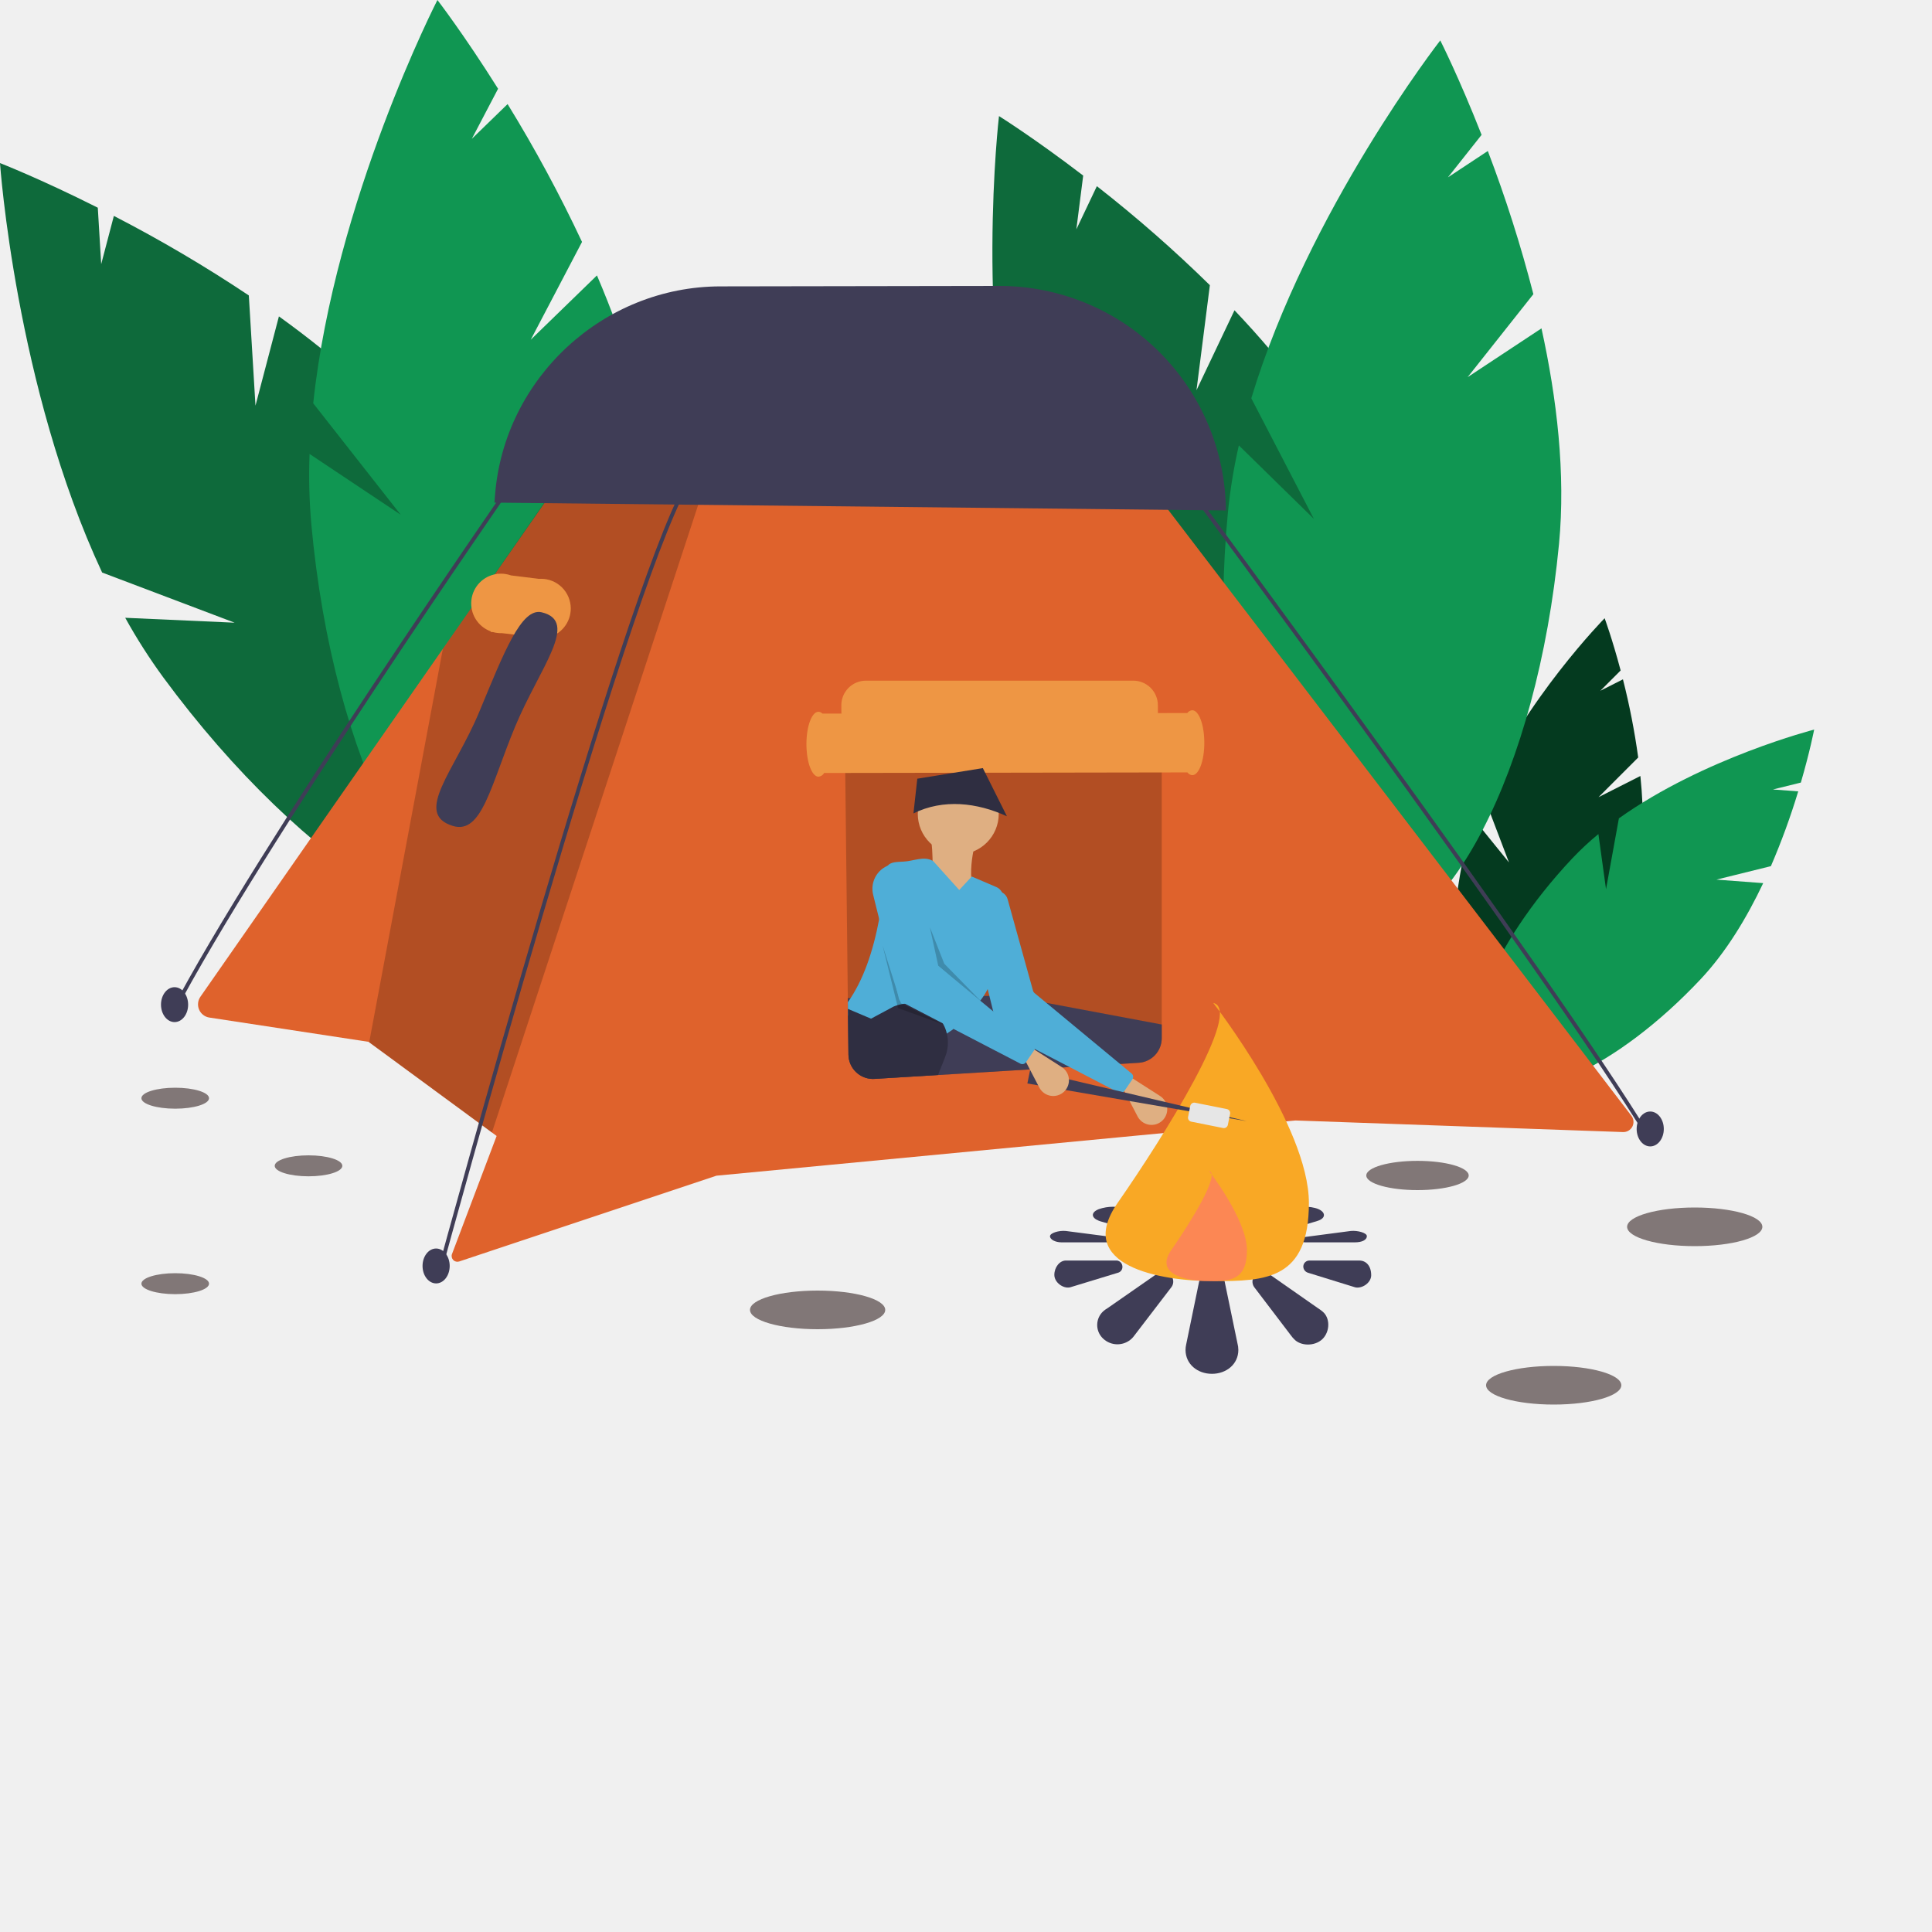
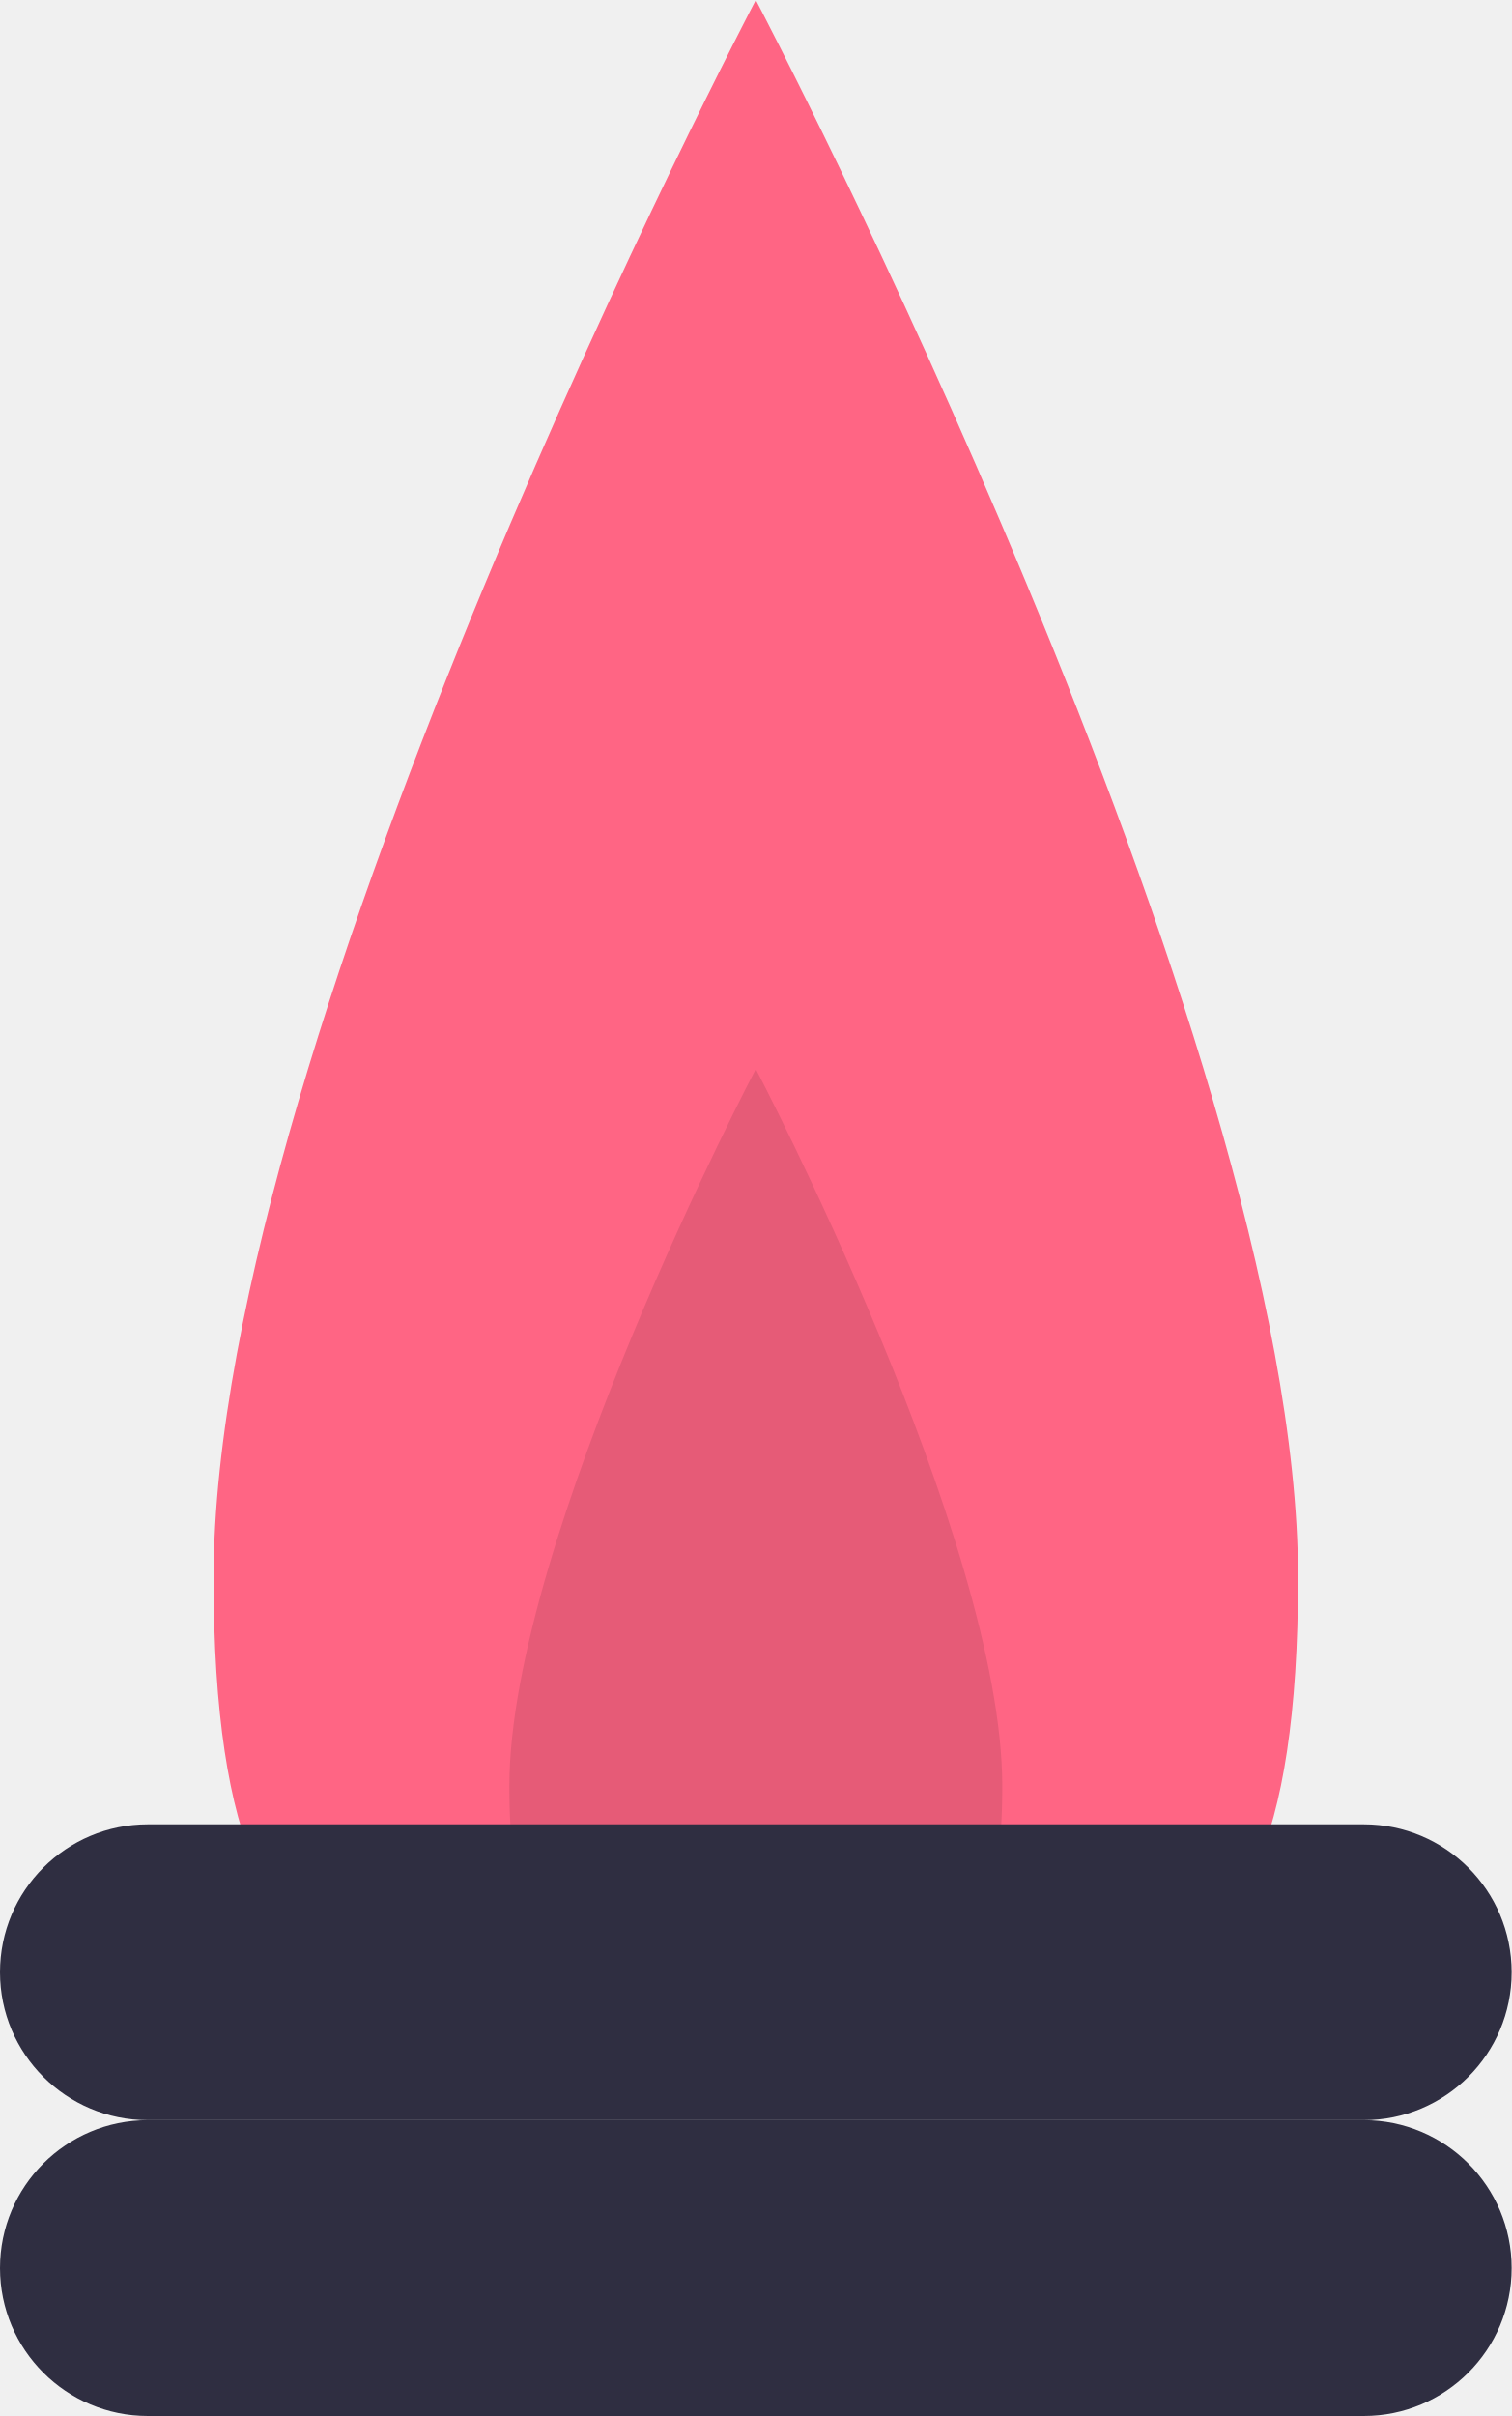
- <svg xmlns="http://www.w3.org/2000/svg" width="500" height="500" viewBox="0 0 1000 1000" fill="none">
-   <g id="undraw_camping_noc8 1" clip-path="url(#clip0)">
-     <g id="LEAVES">
-       <path id="Vector" d="M827.397 412.619L847.931 392.073C846.06 378.454 843.423 364.95 840.031 351.627L828.328 357.551L838.842 347.032C834.484 330.6 830.558 319.994 830.558 319.994C830.558 319.994 789.175 362.138 767.787 411.558L781.039 446.397L762.908 424.001C760.84 429.849 759.142 435.82 757.823 441.881C744.737 503.032 754.1 556.878 778.737 562.15C803.373 567.422 833.953 522.124 847.039 460.973C851.096 442.016 851.051 421.265 849.062 401.652L827.397 412.619Z" fill="#043A1F" />
-       <path id="Vector_2" d="M888.418 455.292L916.616 448.319C922.055 435.692 926.777 422.77 930.76 409.611L917.68 408.633L932.117 405.063C936.881 388.744 939.002 377.635 939.002 377.635C939.002 377.635 881.792 392.322 837.937 423.572L831.274 460.246L827.329 431.701C822.536 435.638 817.995 439.873 813.734 444.38C770.923 489.963 751.105 540.898 769.47 558.145C787.834 575.393 837.427 552.422 880.238 506.839C893.51 492.708 904.198 474.921 912.632 457.103L888.418 455.292Z" fill="#109652" />
-       <path id="Vector_3" d="M619.297 201.977L626.225 147.607C607.709 129.44 588.182 112.331 567.739 96.363L557.112 118.715L560.659 90.877C535.184 71.383 517.08 60.087 517.08 60.087C517.08 60.087 503.973 170.762 529.106 269.214L589.106 305.911L536.189 293.418C539.853 304.533 544.214 315.406 549.243 325.973C600.31 432.347 676.449 501.902 719.305 481.328C762.161 460.755 755.504 357.843 704.438 251.469C688.606 218.492 664.583 187.573 638.97 160.598L619.297 201.977Z" fill="#0E6A3B" />
-       <path id="Vector_4" d="M759.637 195.218L793.671 152.257C787.21 127.133 779.339 102.394 770.092 78.158L749.442 91.799L766.867 69.802C755.136 39.946 745.478 20.918 745.478 20.918C745.478 20.918 677.049 108.885 647.674 206.156L680.068 268.585L641.226 230.537C638.618 241.946 636.73 253.508 635.573 265.154C624.304 382.611 653.53 481.51 700.851 486.05C748.172 490.59 795.668 399.053 806.938 281.595C810.431 245.182 805.849 206.296 797.866 169.966L759.637 195.218Z" fill="#109652" />
-       <path id="Vector_5" d="M132.235 209.967L128.792 152.92C106.299 137.896 82.977 124.152 58.935 111.755L52.381 136.716L50.618 107.507C20.739 92.473 0 84.409 0 84.409C0 84.409 8.026 200.343 52.863 296.341L121.451 322.307L64.812 319.766C70.721 330.443 77.296 340.738 84.499 350.59C157.441 449.677 248.935 506.179 288.855 476.792C328.775 447.405 302.004 343.257 229.061 244.17C206.448 213.452 175.84 186.43 144.369 163.759L132.235 209.967Z" fill="#0E6A3B" />
-       <path id="Vector_6" d="M274.711 175.836L301.252 125.221C289.763 100.734 276.901 76.913 262.729 53.874L244.216 71.853L257.805 45.938C239.998 17.623 226.413 0 226.413 0C226.413 0 173.357 103.394 162.119 208.748L207.411 266.43L160.239 234.978C159.778 247.173 160.086 259.384 161.158 271.541C172.383 394.068 221.499 489.73 270.862 485.207C320.226 480.685 351.143 377.692 339.919 255.165C336.439 217.18 324.205 178.227 308.984 142.552L274.711 175.836Z" fill="#109652" />
-     </g>
-     <g id="ROCKS">
-       <path id="Vector_7" d="M423.193 688C442.523 688 458.193 683.523 458.193 678C458.193 672.477 442.523 668 423.193 668C403.864 668 388.193 672.477 388.193 678C388.193 683.523 403.864 688 423.193 688Z" fill="#817777" />
-       <path id="Vector_8" d="M804.193 727C823.523 727 839.193 722.523 839.193 717C839.193 711.477 823.523 707 804.193 707C784.864 707 769.193 711.477 769.193 717C769.193 722.523 784.864 727 804.193 727Z" fill="#817777" />
-       <path id="Vector_9" d="M877.193 645C896.523 645 912.193 640.523 912.193 635C912.193 629.477 896.523 625 877.193 625C857.864 625 842.193 629.477 842.193 635C842.193 640.523 857.864 645 877.193 645Z" fill="#817777" />
-       <path id="Vector_10" d="M733.693 616C748.329 616 760.193 612.61 760.193 608.429C760.193 604.247 748.329 600.857 733.693 600.857C719.058 600.857 707.193 604.247 707.193 608.429C707.193 612.61 719.058 616 733.693 616Z" fill="#817777" />
-       <path id="Vector_11" d="M159.693 608.857C169.358 608.857 177.193 606.427 177.193 603.429C177.193 600.43 169.358 598 159.693 598C150.028 598 142.193 600.43 142.193 603.429C142.193 606.427 150.028 608.857 159.693 608.857Z" fill="#817777" />
-       <path id="Vector_12" d="M90.694 669.857C100.358 669.857 108.193 667.427 108.193 664.429C108.193 661.43 100.358 659 90.694 659C81.028 659 73.194 661.43 73.194 664.429C73.194 667.427 81.028 669.857 90.694 669.857Z" fill="#817777" />
-       <path id="Vector_13" d="M90.694 573.857C100.358 573.857 108.193 571.427 108.193 568.429C108.193 565.43 100.358 563 90.694 563C81.028 563 73.194 565.43 73.194 568.429C73.194 571.427 81.028 573.857 90.694 573.857Z" fill="#817777" />
-     </g>
-     <g id="TENT">
-       <path id="Vector_14" d="M89.914 525.153L88.136 524.22C133.661 437.451 262.421 252.059 263.716 250.196L265.364 251.342C264.07 253.204 135.38 438.494 89.914 525.153Z" fill="#3F3D56" />
-       <path id="Vector_15" d="M225.748 664.292C229.628 664.286 232.767 660.237 232.759 655.249C232.751 650.26 229.599 646.222 225.719 646.228C221.84 646.234 218.701 650.283 218.709 655.271C218.717 660.259 221.869 664.298 225.748 664.292Z" fill="#3F3D56" />
-       <path id="Vector_16" d="M90.37 529.033C94.25 529.027 97.388 524.978 97.38 519.99C97.372 515.002 94.221 510.963 90.341 510.969C86.461 510.975 83.323 515.024 83.331 520.012C83.339 525.001 86.49 529.039 90.37 529.033Z" fill="#3F3D56" />
-       <path id="Vector_17" d="M854.169 593.381C858.049 593.375 861.187 589.326 861.179 584.338C861.171 579.35 858.02 575.311 854.14 575.318C850.26 575.324 847.121 579.373 847.129 584.361C847.137 589.349 850.289 593.388 854.169 593.381Z" fill="#3F3D56" />
-       <path id="Vector_18" d="M840.065 585.954L670.505 579.954L581.085 588.484L428.315 603.054L370.825 608.534L237.685 652.934C237.151 653.113 236.577 653.136 236.03 653.001C235.483 652.866 234.985 652.579 234.595 652.173C234.204 651.767 233.937 651.258 233.824 650.706C233.711 650.154 233.756 649.581 233.955 649.054L233.965 649.044L257.055 587.974L254.625 586.184L191.085 539.494L190.745 539.244L108.355 526.684C107.196 526.506 106.1 526.036 105.172 525.317C104.245 524.599 103.515 523.656 103.053 522.577C102.591 521.498 102.411 520.32 102.53 519.152C102.65 517.985 103.064 516.867 103.735 515.904L229.215 335.844L295.155 241.244L302.305 230.974L576.605 227.184L844.415 577.534C845.019 578.323 845.385 579.268 845.472 580.257C845.559 581.246 845.364 582.24 844.908 583.122C844.452 584.005 843.755 584.739 842.897 585.241C842.04 585.742 841.058 585.99 840.065 585.954Z" fill="#DF622C" />
-       <path id="Vector_19" opacity="0.2" d="M366.56 245.587L254.623 586.185L191.09 539.495L229.218 335.847L294.966 241.019L295.153 241.24L366.56 245.587Z" fill="black" />
-       <path id="Vector_20" d="M852.307 588.874C802.595 506.982 614.86 253.357 612.969 250.804L614.582 249.61C616.473 252.163 804.263 505.862 854.022 587.833L852.307 588.874Z" fill="#3F3D56" />
-       <path id="Vector_21" d="M229.362 655.188L227.426 654.66C228.363 651.212 321.611 309.17 353.987 251.471L355.737 252.453C323.482 309.938 230.3 651.742 229.362 655.188Z" fill="#3F3D56" />
-       <path id="Vector_22" d="M295.419 314.947C295.416 312.926 295.015 310.926 294.238 309.06C293.462 307.194 292.326 305.5 290.895 304.073C289.463 302.647 287.765 301.516 285.897 300.745C284.029 299.975 282.027 299.58 280.007 299.584C279.66 299.584 279.316 299.6 278.975 299.624L264.454 297.832C262.788 297.238 261.031 296.937 259.262 296.941C258.774 296.942 258.291 296.968 257.815 297.013L257.255 296.944L257.24 297.081C253.832 297.538 250.676 299.124 248.274 301.584C245.873 304.045 244.365 307.239 243.991 310.657C243.616 314.075 244.398 317.52 246.21 320.442C248.022 323.364 250.761 325.595 253.989 326.779L253.958 327.056L255.387 327.216C256.668 327.551 257.987 327.719 259.312 327.716C259.459 327.716 259.604 327.709 259.75 327.705L274.594 329.367C276.339 330.027 278.19 330.363 280.056 330.359C280.752 330.357 281.446 330.308 282.136 330.212L283.401 330.354L283.409 329.983C286.822 329.215 289.871 327.307 292.054 324.573C294.237 321.84 295.424 318.445 295.419 314.947Z" fill="#EA7C15" />
-       <path id="Vector_23" opacity="0.2" d="M588.585 385.314H450.205C448.521 385.313 446.852 385.646 445.297 386.295C443.742 386.943 442.332 387.894 441.147 389.093C439.963 390.291 439.028 391.713 438.398 393.275C437.768 394.838 437.454 396.51 437.475 398.194L437.595 408.314L438.825 516.654L438.845 518.744L438.885 522.194L438.925 525.564L439.155 545.874C439.193 549.179 440.514 552.34 442.839 554.69C445.164 557.039 448.311 558.392 451.615 558.464C451.955 558.464 452.305 558.454 452.655 558.434L485.515 556.434L533.055 553.534L549.835 552.514L553.575 552.284L579.725 550.694H579.735L589.355 550.104C592.591 549.904 595.629 548.478 597.851 546.117C600.073 543.755 601.312 540.637 601.315 537.394V398.044C601.312 394.669 599.969 391.434 597.583 389.047C595.196 386.66 591.961 385.318 588.585 385.314Z" fill="black" />
-       <path id="Vector_24" d="M617.082 367.619C616.581 367.659 616.096 367.81 615.66 368.059C615.225 368.309 614.85 368.652 614.563 369.064L599.315 369.088V365.044C599.312 361.669 597.97 358.433 595.583 356.047C593.196 353.66 589.961 352.318 586.585 352.314H448.205C446.521 352.313 444.852 352.646 443.297 353.295C441.742 353.943 440.332 354.894 439.147 356.093C437.963 357.291 437.028 358.713 436.398 360.275C435.768 361.838 435.454 363.51 435.475 365.194L435.525 369.352L425.691 369.367C425.153 368.793 424.412 368.451 423.626 368.411C420.18 368.416 417.398 375.943 417.413 385.222C417.428 394.501 420.234 402.019 423.68 402.014C424.281 401.948 424.857 401.739 425.359 401.404C425.862 401.069 426.277 400.618 426.569 400.089L614.612 399.786C614.901 400.197 615.277 400.539 615.713 400.787C616.149 401.035 616.635 401.184 617.136 401.222C620.582 401.217 623.364 393.69 623.349 384.411C623.334 375.132 620.528 367.614 617.082 367.619Z" fill="#EA7C15" />
-       <path id="Vector_25" opacity="0.2" d="M295.419 314.947C295.416 312.926 295.015 310.926 294.238 309.06C293.462 307.194 292.326 305.5 290.895 304.073C289.463 302.647 287.765 301.516 285.897 300.745C284.029 299.975 282.027 299.58 280.007 299.584C279.66 299.584 279.316 299.6 278.975 299.624L264.454 297.832C262.788 297.238 261.031 296.937 259.262 296.941C258.774 296.942 258.291 296.968 257.815 297.013L257.255 296.944L257.24 297.081C253.832 297.538 250.676 299.124 248.274 301.584C245.873 304.045 244.365 307.239 243.991 310.657C243.616 314.075 244.398 317.52 246.21 320.442C248.022 323.364 250.761 325.595 253.989 326.779L253.958 327.056L255.387 327.216C256.668 327.551 257.987 327.719 259.312 327.716C259.459 327.716 259.604 327.709 259.75 327.705L274.594 329.367C276.339 330.027 278.19 330.363 280.056 330.359C280.752 330.357 281.446 330.308 282.136 330.212L283.401 330.354L283.409 329.983C286.822 329.215 289.871 327.307 292.054 324.573C294.237 321.84 295.424 318.445 295.419 314.947Z" fill="white" />
-       <path id="Vector_26" d="M255.915 260.158L634.536 264.215C634.273 233.292 621.801 203.726 599.836 181.959C577.871 160.191 548.194 147.985 517.27 148L372.774 148.233C312.335 148.33 261.159 195.594 256.267 255.835L255.915 260.158Z" fill="#3F3D56" />
-       <path id="Vector_27" d="M266.642 376.065C253.941 406.598 249.444 432.102 234.379 427.496C213.753 421.191 235.409 398.89 248.11 368.356C260.812 337.822 269.786 314.4 280.374 316.924C300.113 321.629 279.343 345.531 266.642 376.065Z" fill="#3F3D56" />
-       <path id="Vector_28" opacity="0.2" d="M617.082 367.619C616.581 367.659 616.096 367.81 615.66 368.059C615.225 368.309 614.85 368.652 614.563 369.064L599.315 369.088V365.044C599.312 361.669 597.97 358.433 595.583 356.047C593.196 353.66 589.961 352.318 586.585 352.314H448.205C446.521 352.313 444.852 352.646 443.297 353.295C441.742 353.943 440.332 354.894 439.147 356.093C437.963 357.291 437.028 358.713 436.398 360.275C435.768 361.838 435.454 363.51 435.475 365.194L435.525 369.352L425.691 369.367C425.152 368.793 424.412 368.451 423.626 368.411C420.18 368.416 417.398 375.943 417.413 385.222C417.427 394.501 420.234 402.019 423.68 402.014C424.281 401.948 424.857 401.739 425.359 401.404C425.862 401.069 426.277 400.618 426.569 400.089L614.612 399.786C614.901 400.197 615.277 400.539 615.713 400.787C616.149 401.035 616.635 401.184 617.136 401.222C620.582 401.217 623.364 393.69 623.349 384.411C623.334 375.132 620.528 367.614 617.082 367.619Z" fill="white" />
-       <path id="Vector_29" d="M601.315 530.284V537.394C601.312 540.637 600.073 543.755 597.851 546.116C595.629 548.478 592.591 549.904 589.355 550.104L452.655 558.434C450.934 558.54 449.209 558.294 447.586 557.713C445.962 557.131 444.474 556.225 443.211 555.05C441.948 553.876 440.938 552.456 440.241 550.879C439.543 549.302 439.174 547.599 439.155 545.874L438.825 516.654L521.515 515.314L601.315 530.284Z" fill="#3F3D56" />
-     </g>
-     <g id="CAMPFIRE">
-       <path id="Vector_30" d="M634.089 664.335C633.91 662.666 633.115 661.124 631.859 660.01C630.602 658.897 628.976 658.293 627.298 658.316C625.769 658.306 624.281 658.81 623.073 659.746C621.865 660.683 621.006 661.999 620.635 663.482L613.973 695.836C613.752 696.782 613.638 697.749 613.632 698.72C613.632 706.016 619.738 711.086 627.298 711.086C634.857 711.086 640.967 706.016 640.967 698.72C640.963 697.551 640.804 696.388 640.495 695.261L634.089 664.335Z" fill="#3F3D56" />
-       <path id="Vector_31" d="M684.486 678.806C683.809 678.212 683.08 677.679 682.308 677.213L656.855 659.426C654.377 657.87 651.73 657.914 649.808 659.792C648.969 660.59 648.436 661.657 648.303 662.807C648.169 663.958 648.442 665.119 649.076 666.088L668.295 691.348C668.734 691.96 669.224 692.534 669.759 693.064C673.09 696.787 680.478 696.992 684.538 693.064C688.543 689.071 688.495 681.954 684.486 678.806Z" fill="#3F3D56" />
-       <path id="Vector_32" d="M703.614 652.455H677.835C677.009 652.424 676.203 652.72 675.594 653.28C674.986 653.839 674.622 654.617 674.584 655.443C674.571 656.204 674.813 656.948 675.272 657.556C675.731 658.164 676.381 658.601 677.117 658.796L701.436 666.319C704.968 667.143 709.727 663.994 709.727 660.063C709.727 655.062 706.945 652.455 703.614 652.455Z" fill="#3F3D56" />
-       <path id="Vector_33" d="M580.949 655.428C580.922 655.003 580.81 654.588 580.621 654.207C580.432 653.826 580.168 653.486 579.846 653.208C579.524 652.93 579.15 652.719 578.745 652.587C578.34 652.455 577.913 652.406 577.489 652.441H551.71C548.463 652.441 545.725 655.948 545.725 659.88C545.725 663.811 550.344 667.142 553.888 666.319L578.573 658.796C579.313 658.624 579.964 658.186 580.402 657.565C580.84 656.944 581.035 656.183 580.949 655.428Z" fill="#3F3D56" />
-       <path id="Vector_34" d="M598.641 659.455L573.18 677.166C572.39 677.611 571.653 678.145 570.984 678.758C569.112 680.499 568.008 682.912 567.916 685.467C567.823 688.022 568.749 690.509 570.49 692.381C570.649 692.551 570.813 692.715 570.984 692.874C572.981 694.76 575.624 695.811 578.371 695.811C581.119 695.811 583.762 694.76 585.759 692.874C586.303 692.353 586.794 691.78 587.223 691.161L606.457 666.044C607.101 665.087 607.381 663.932 607.247 662.786C607.113 661.64 606.573 660.581 605.725 659.799C604.775 658.913 603.543 658.393 602.246 658.33C600.949 658.267 599.672 658.666 598.641 659.455Z" fill="#3F3D56" />
-       <path id="Vector_35" d="M638.245 624.843C638.54 624.408 638.704 623.898 638.717 623.372C638.717 620.272 632.607 618.117 625.048 618.117C617.488 618.117 611.382 620.272 611.382 623.372C611.393 623.803 611.51 624.224 611.723 624.599L618.385 638.349C619.149 639.646 621.901 640.553 625.048 640.544C628.595 640.544 631.542 639.422 631.839 637.986L638.245 624.843Z" fill="#3F3D56" />
-       <path id="Vector_36" d="M682.288 625.776C678.228 624.107 670.841 624.194 667.509 625.776C667.005 625.986 666.516 626.23 666.045 626.506L646.826 637.241C645.519 638.091 645.827 639.217 647.558 639.917C649.833 640.705 652.298 640.759 654.605 640.072L680.058 632.513C680.796 632.325 681.523 632.1 682.237 631.836C686.245 630.498 686.293 627.474 682.288 625.776Z" fill="#3F3D56" />
-       <path id="Vector_37" d="M707.478 639.802C707.478 638.131 702.719 636.793 699.186 637.143L674.867 640.34C673.414 640.544 672.334 641.017 672.334 641.765C672.334 642.513 673.919 643.034 675.585 643.034H701.364C704.695 643.034 707.478 641.927 707.478 639.802Z" fill="#3F3D56" />
-       <path id="Vector_38" d="M576.323 640.34L551.638 637.143C548.095 636.793 543.475 638.208 543.475 639.879C543.475 641.55 546.213 643.041 549.46 643.041H575.239C577.033 643.041 578.699 642.549 578.699 641.771C578.699 640.993 577.93 640.544 576.323 640.34Z" fill="#3F3D56" />
-       <path id="Vector_39" d="M603.475 639.914C605.276 639.203 605.488 638.127 604.207 637.259L584.973 626.585C584.506 626.303 584.016 626.06 583.509 625.857C578.725 624.193 573.519 624.193 568.734 625.857C568.564 625.924 568.399 625.994 568.241 626.067C564.615 627.723 564.836 630.315 568.734 631.856C569.45 632.131 570.184 632.357 570.931 632.533L596.391 640.06C598.71 640.749 601.186 640.698 603.475 639.914Z" fill="#3F3D56" />
-       <path id="Vector_40" d="M677.479 622.617C677.479 662.38 655.318 663.115 627.981 663.115C600.644 663.115 555.763 655.249 578.484 622.617C602.447 588.199 643.558 522.596 627.981 519.122C627.981 519.122 677.479 582.854 677.479 622.617Z" fill="#F9A825" />
-       <path id="Vector_41" opacity="0.5" d="M645.414 647.084C645.414 662.824 636.642 663.115 625.821 663.115C615 663.115 597.234 660.001 606.228 647.084C615.714 633.461 631.987 607.493 625.821 606.118C625.821 606.118 645.414 631.345 645.414 647.084Z" fill="#FF6584" />
-     </g>
-     <g id="PERSON">
-       <path id="Vector_42" d="M601.591 580.058C600.675 580.915 599.573 581.549 598.371 581.909C597.17 582.269 595.901 582.347 594.664 582.136C593.428 581.924 592.257 581.43 591.243 580.691C590.229 579.952 589.4 578.988 588.821 577.876L581.298 563.431L584.291 556.946L600.419 567.268C601.462 567.936 602.34 568.833 602.984 569.892C603.627 570.951 604.021 572.142 604.134 573.376C604.247 574.61 604.077 575.854 603.636 577.012C603.195 578.17 602.496 579.212 601.591 580.058Z" fill="#DFAF82" />
-       <path id="Vector_43" d="M579.024 565.502L517.353 533.472C517.068 533.324 516.819 533.117 516.62 532.865C516.422 532.614 516.279 532.323 516.202 532.012L502.824 478.094C502.048 474.965 502.467 471.66 503.999 468.824C505.532 465.988 508.067 463.826 511.11 462.762L514.333 461.634C515.051 461.382 515.814 461.281 516.573 461.336C517.332 461.391 518.072 461.601 518.747 461.954C519.421 462.307 520.016 462.794 520.495 463.386C520.974 463.978 521.326 464.661 521.529 465.395L534.715 512.864C534.839 513.308 535.095 513.704 535.45 513.998L585.698 555.632C586.131 555.991 586.415 556.499 586.493 557.057C586.572 557.614 586.439 558.181 586.121 558.646L581.928 564.774C581.616 565.229 581.149 565.554 580.614 565.689C580.079 565.823 579.513 565.757 579.024 565.502Z" fill="#4FAED7" />
-       <path id="Vector_44" d="M495.995 442.212C507.566 442.212 516.947 432.831 516.947 421.26C516.947 409.689 507.566 400.309 495.995 400.309C484.424 400.309 475.044 409.689 475.044 421.26C475.044 432.831 484.424 442.212 495.995 442.212Z" fill="#DFAF82" />
-       <path id="Vector_45" d="M505.972 466.655L481.529 469.149C482.84 454.858 483.356 441.67 481.529 431.736H505.972C501.33 447.552 501.737 458.825 505.972 466.655Z" fill="#DFAF82" />
-       <path id="Vector_46" d="M519.065 466.114C519.045 468.304 518.999 470.471 518.925 472.614C518.415 487.954 516.485 501.764 511.225 511.934C510.157 514.04 508.881 516.033 507.415 517.884C507.405 517.903 507.392 517.92 507.375 517.934C507.275 518.075 507.164 518.209 507.045 518.334C505.97 519.67 504.775 520.905 503.475 522.024L493.465 532.524L493.005 533.004L490.085 534.954L475.045 544.974L438.925 525.564L438.885 522.194L438.845 518.744C446.875 507.364 451.885 492.564 455.065 475.714C455.935 471.104 456.675 466.334 457.305 461.434C457.735 458.044 458.115 454.584 458.445 451.074C458.497 449.997 458.861 448.957 459.495 448.084C459.495 448.083 459.496 448.082 459.496 448.081C459.497 448.079 459.497 448.078 459.498 448.077C459.499 448.076 459.5 448.076 459.502 448.075C459.503 448.075 459.504 448.074 459.505 448.074C461.045 446.114 464.105 446.154 467.805 445.954C472.995 445.674 478.105 442.984 482.695 445.524C482.809 445.577 482.92 445.637 483.025 445.704L496.495 460.664L502.685 453.994L502.975 453.684L515.725 459.144C517.029 459.708 518.086 460.724 518.7 462.005C519.313 463.285 519.443 464.745 519.065 466.114Z" fill="#4FAED7" />
-       <path id="Vector_47" d="M490.635 539.644C490.636 542.195 490.154 544.723 489.215 547.094L485.515 556.434L452.655 558.434C452.305 558.454 451.955 558.464 451.615 558.464C448.311 558.392 445.164 557.039 442.839 554.689C440.514 552.34 439.193 549.179 439.155 545.874L438.925 525.564L438.885 522.194L450.845 527.264L462.505 521.004C463.141 520.733 463.792 520.499 464.455 520.304C465.319 520.031 466.201 519.82 467.095 519.674H467.105C467.535 519.604 467.965 519.544 468.395 519.504C473.338 519.009 478.29 520.351 482.305 523.274C484.653 524.974 486.601 527.165 488.015 529.694C488.124 529.868 488.22 530.048 488.305 530.234C489.1 531.724 489.699 533.311 490.085 534.954C490.449 536.491 490.634 538.065 490.635 539.644Z" fill="#2F2E41" />
-       <path id="Vector_48" opacity="0.2" d="M481.279 479.874L485.65 499.929L512.207 522.775L488.762 498.831L481.279 479.874Z" fill="black" />
-       <path id="Vector_49" opacity="0.2" d="M456.836 489.352L464.817 521.777L488.263 530.258L466.314 519.283L456.836 489.352Z" fill="black" />
-       <path id="Vector_50" d="M521.187 422.507C505.745 415.403 488.287 413.377 472.799 421.011L474.794 403.052L508.716 397.565L521.187 422.507Z" fill="#2F2E41" />
-       <path id="Vector_51" d="M645.315 580.314L531.768 560.808L533.16 553.948L645.315 580.314Z" fill="#3F3D56" />
-       <path id="Vector_52" d="M550.709 565.093C549.792 565.95 548.691 566.583 547.489 566.944C546.287 567.304 545.019 567.382 543.782 567.17C542.545 566.959 541.375 566.464 540.361 565.725C539.347 564.986 538.518 564.023 537.939 562.91L530.415 548.466L533.408 541.981L549.537 552.303C550.58 552.971 551.457 553.868 552.101 554.927C552.745 555.985 553.139 557.177 553.252 558.411C553.365 559.645 553.194 560.888 552.754 562.046C552.313 563.204 551.613 564.246 550.709 565.093Z" fill="#DFAF82" />
-       <path id="Vector_53" d="M528.142 550.537L466.471 518.506C466.186 518.359 465.936 518.152 465.738 517.9C465.54 517.648 465.397 517.357 465.32 517.046L451.942 463.129C451.166 460 451.585 456.694 453.117 453.859C454.65 451.023 457.185 448.861 460.228 447.796L463.451 446.668C464.169 446.417 464.932 446.315 465.691 446.371C466.45 446.426 467.19 446.636 467.864 446.989C468.539 447.341 469.134 447.829 469.613 448.42C470.091 449.012 470.444 449.696 470.647 450.429L483.833 497.899C483.957 498.343 484.213 498.739 484.568 499.033L534.816 540.667C535.249 541.026 535.533 541.534 535.611 542.092C535.689 542.649 535.557 543.216 535.239 543.68L531.046 549.808C530.734 550.264 530.267 550.589 529.732 550.723C529.197 550.858 528.631 550.791 528.142 550.537Z" fill="#4FAED7" />
-       <path id="Vector_54" d="M633.076 583.865C633.621 583.972 634.186 583.859 634.648 583.551C635.11 583.242 635.432 582.764 635.543 582.22L636.681 576.525C636.79 575.98 636.678 575.414 636.369 574.951C636.061 574.489 635.581 574.168 635.036 574.059L618.555 570.764C618.009 570.656 617.444 570.769 616.982 571.077C616.519 571.386 616.198 571.864 616.088 572.409L614.95 578.104C614.896 578.373 614.896 578.651 614.949 578.921C615.003 579.192 615.109 579.448 615.262 579.678C615.414 579.907 615.611 580.103 615.839 580.256C616.068 580.41 616.325 580.516 616.595 580.57L633.076 583.865Z" fill="#E6E6E6" />
-     </g>
+ <svg xmlns="http://www.w3.org/2000/svg" width="92" height="147" viewBox="0 0 92 147" fill="none">
+   <g id="campfire">
+     <path id="Vector" d="M79 96C79 129.137 64.225 120 46 120C27.775 120 13 129.137 13 96C13 62.863 46 0 46 0C46 0 79 62.863 79 96Z" fill="#FF6584" />
+     <path id="Vector_2" opacity="0.1" d="M61 108.678C61 123.741 54.284 119.588 46 119.588C37.716 119.588 31 123.741 31 108.678C31 93.616 46 65.042 46 65.042C46 65.042 61 93.616 61 108.678Z" fill="black" />
+     <path id="Vector_3" d="M83 129H9C4.029 129 0 133.029 0 138C0 142.971 4.029 147 9 147H83C87.971 147 92 142.971 92 138C92 133.029 87.971 129 83 129Z" fill="#2F2E41" />
+     <path id="Vector_4" d="M83 111H9C4.029 111 0 115.029 0 120C0 124.971 4.029 129 9 129H83C87.971 129 92 124.971 92 120C92 115.029 87.971 111 83 111Z" fill="#2F2E41" />
  </g>
-   <defs>
-     <clipPath id="clip0">
-       <rect width="939.002" height="727" fill="white" />
-     </clipPath>
-   </defs>
</svg>
